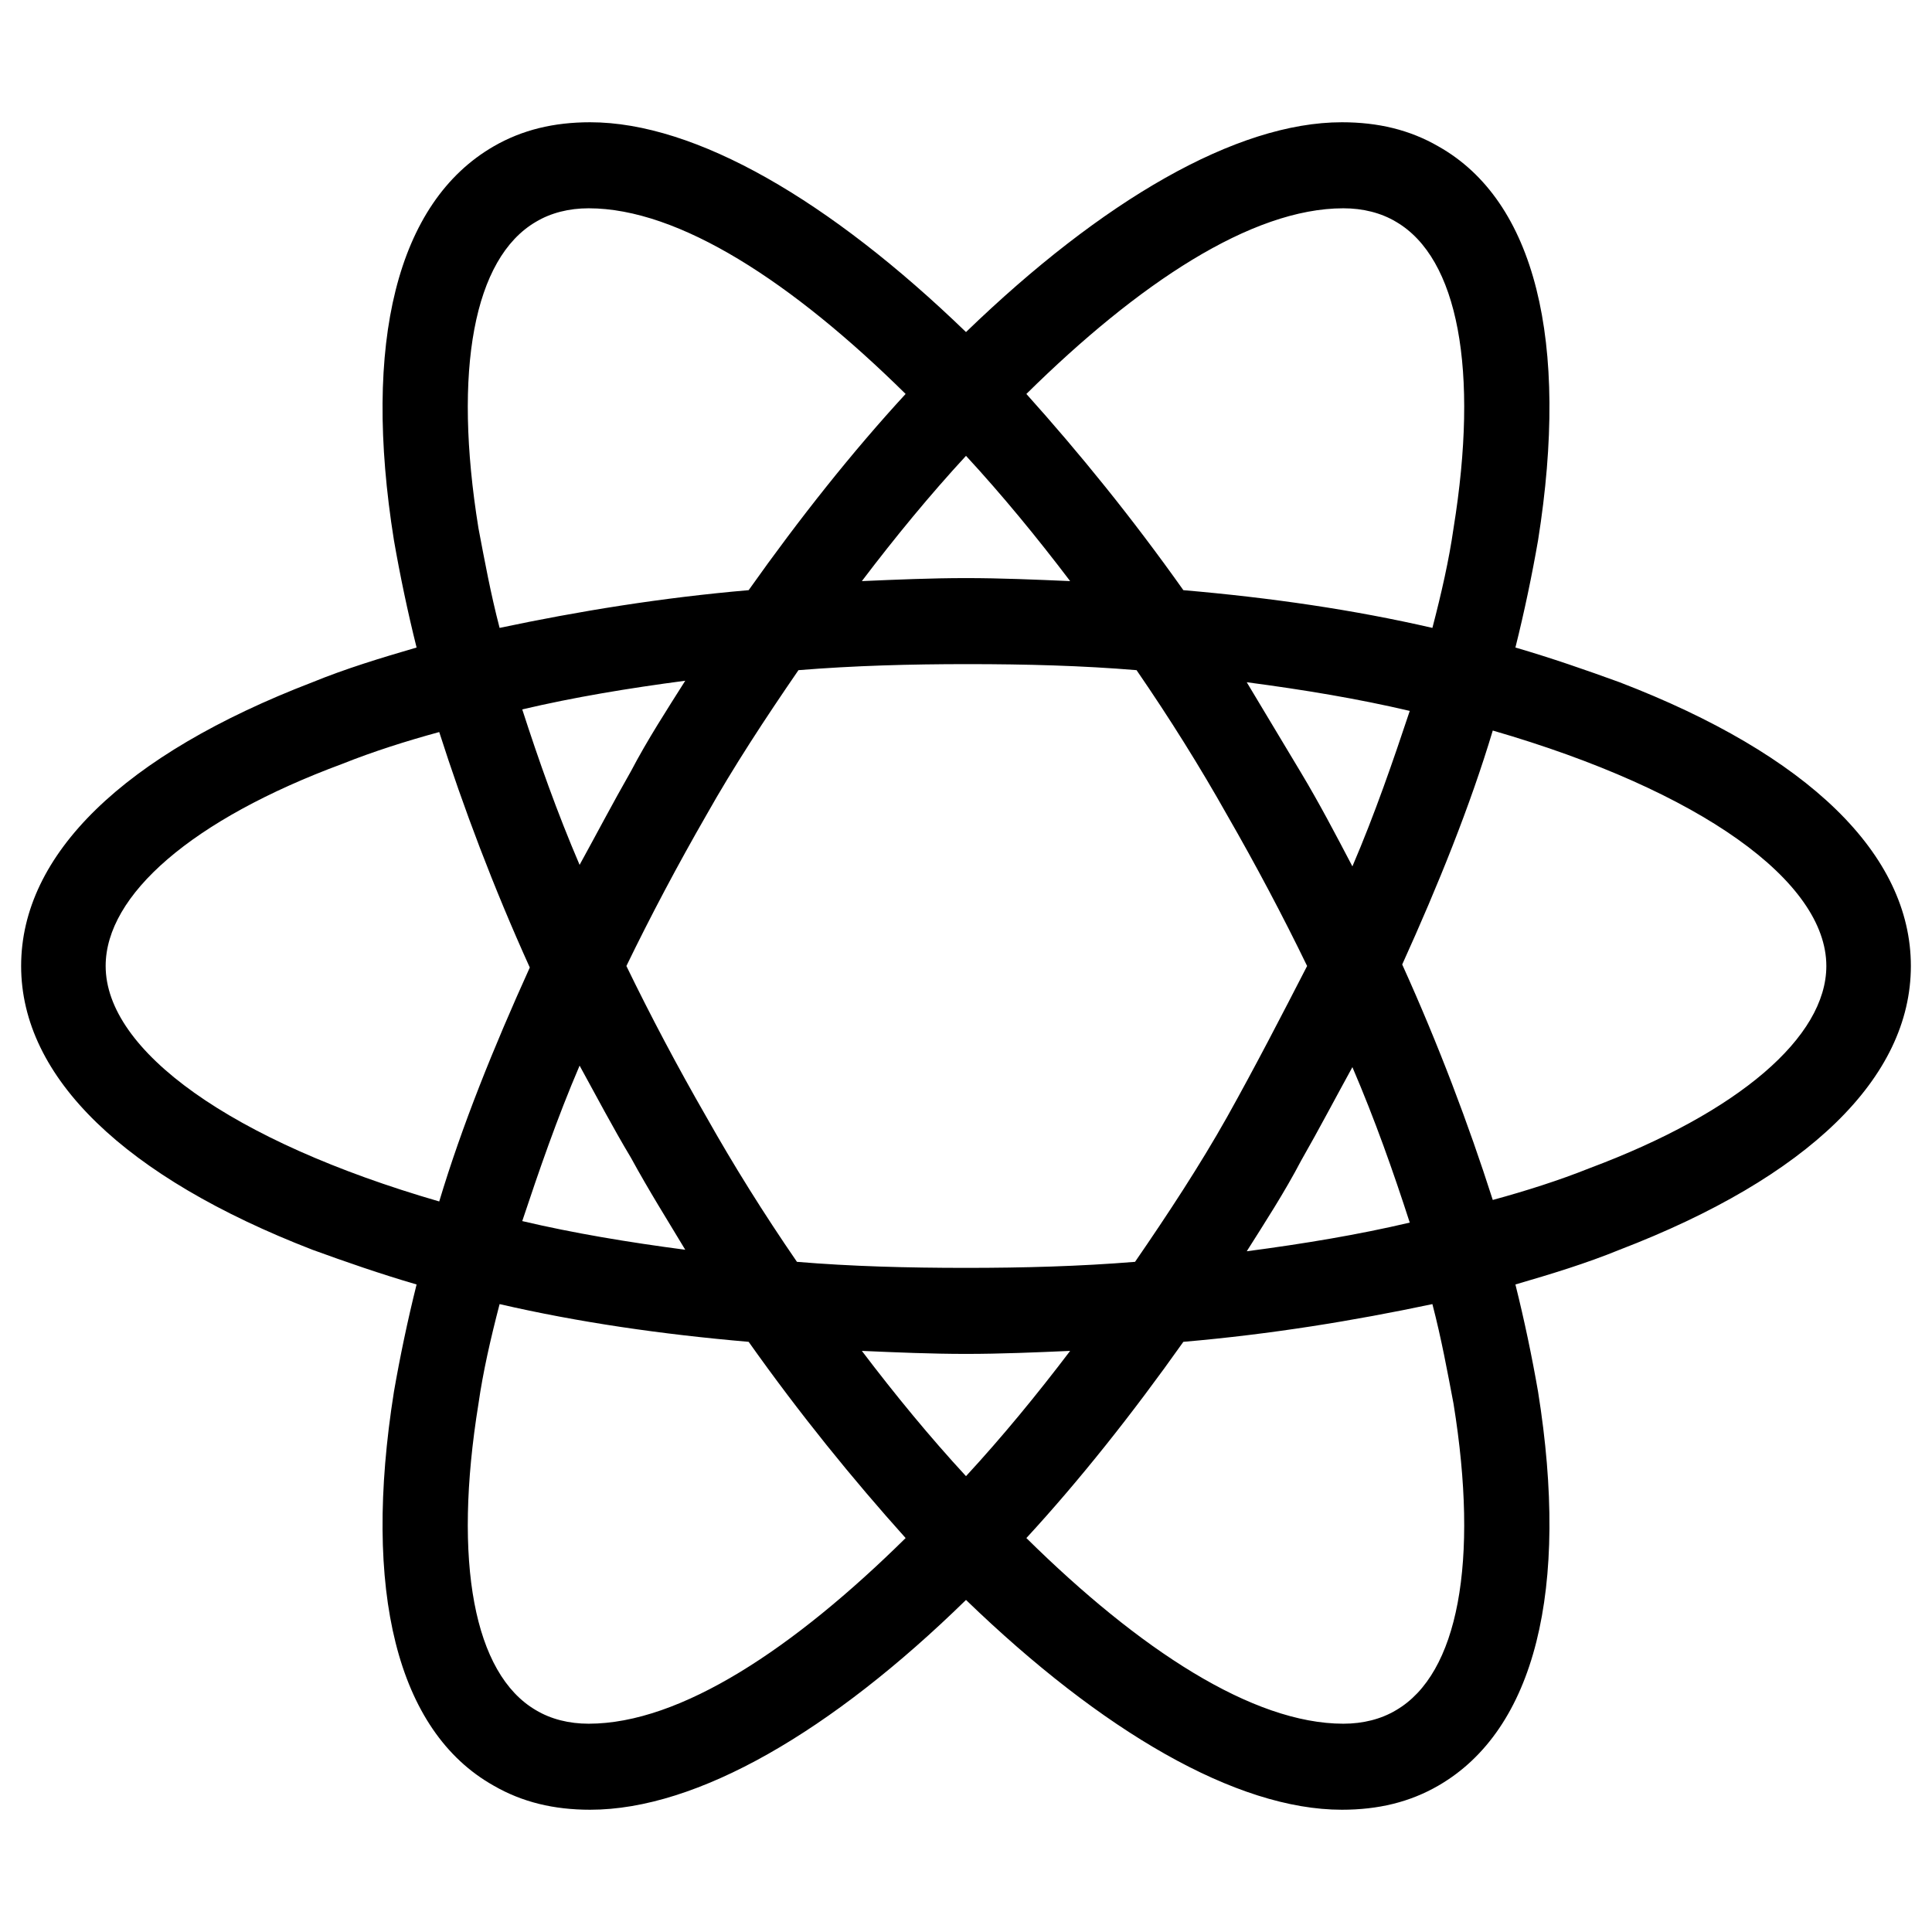
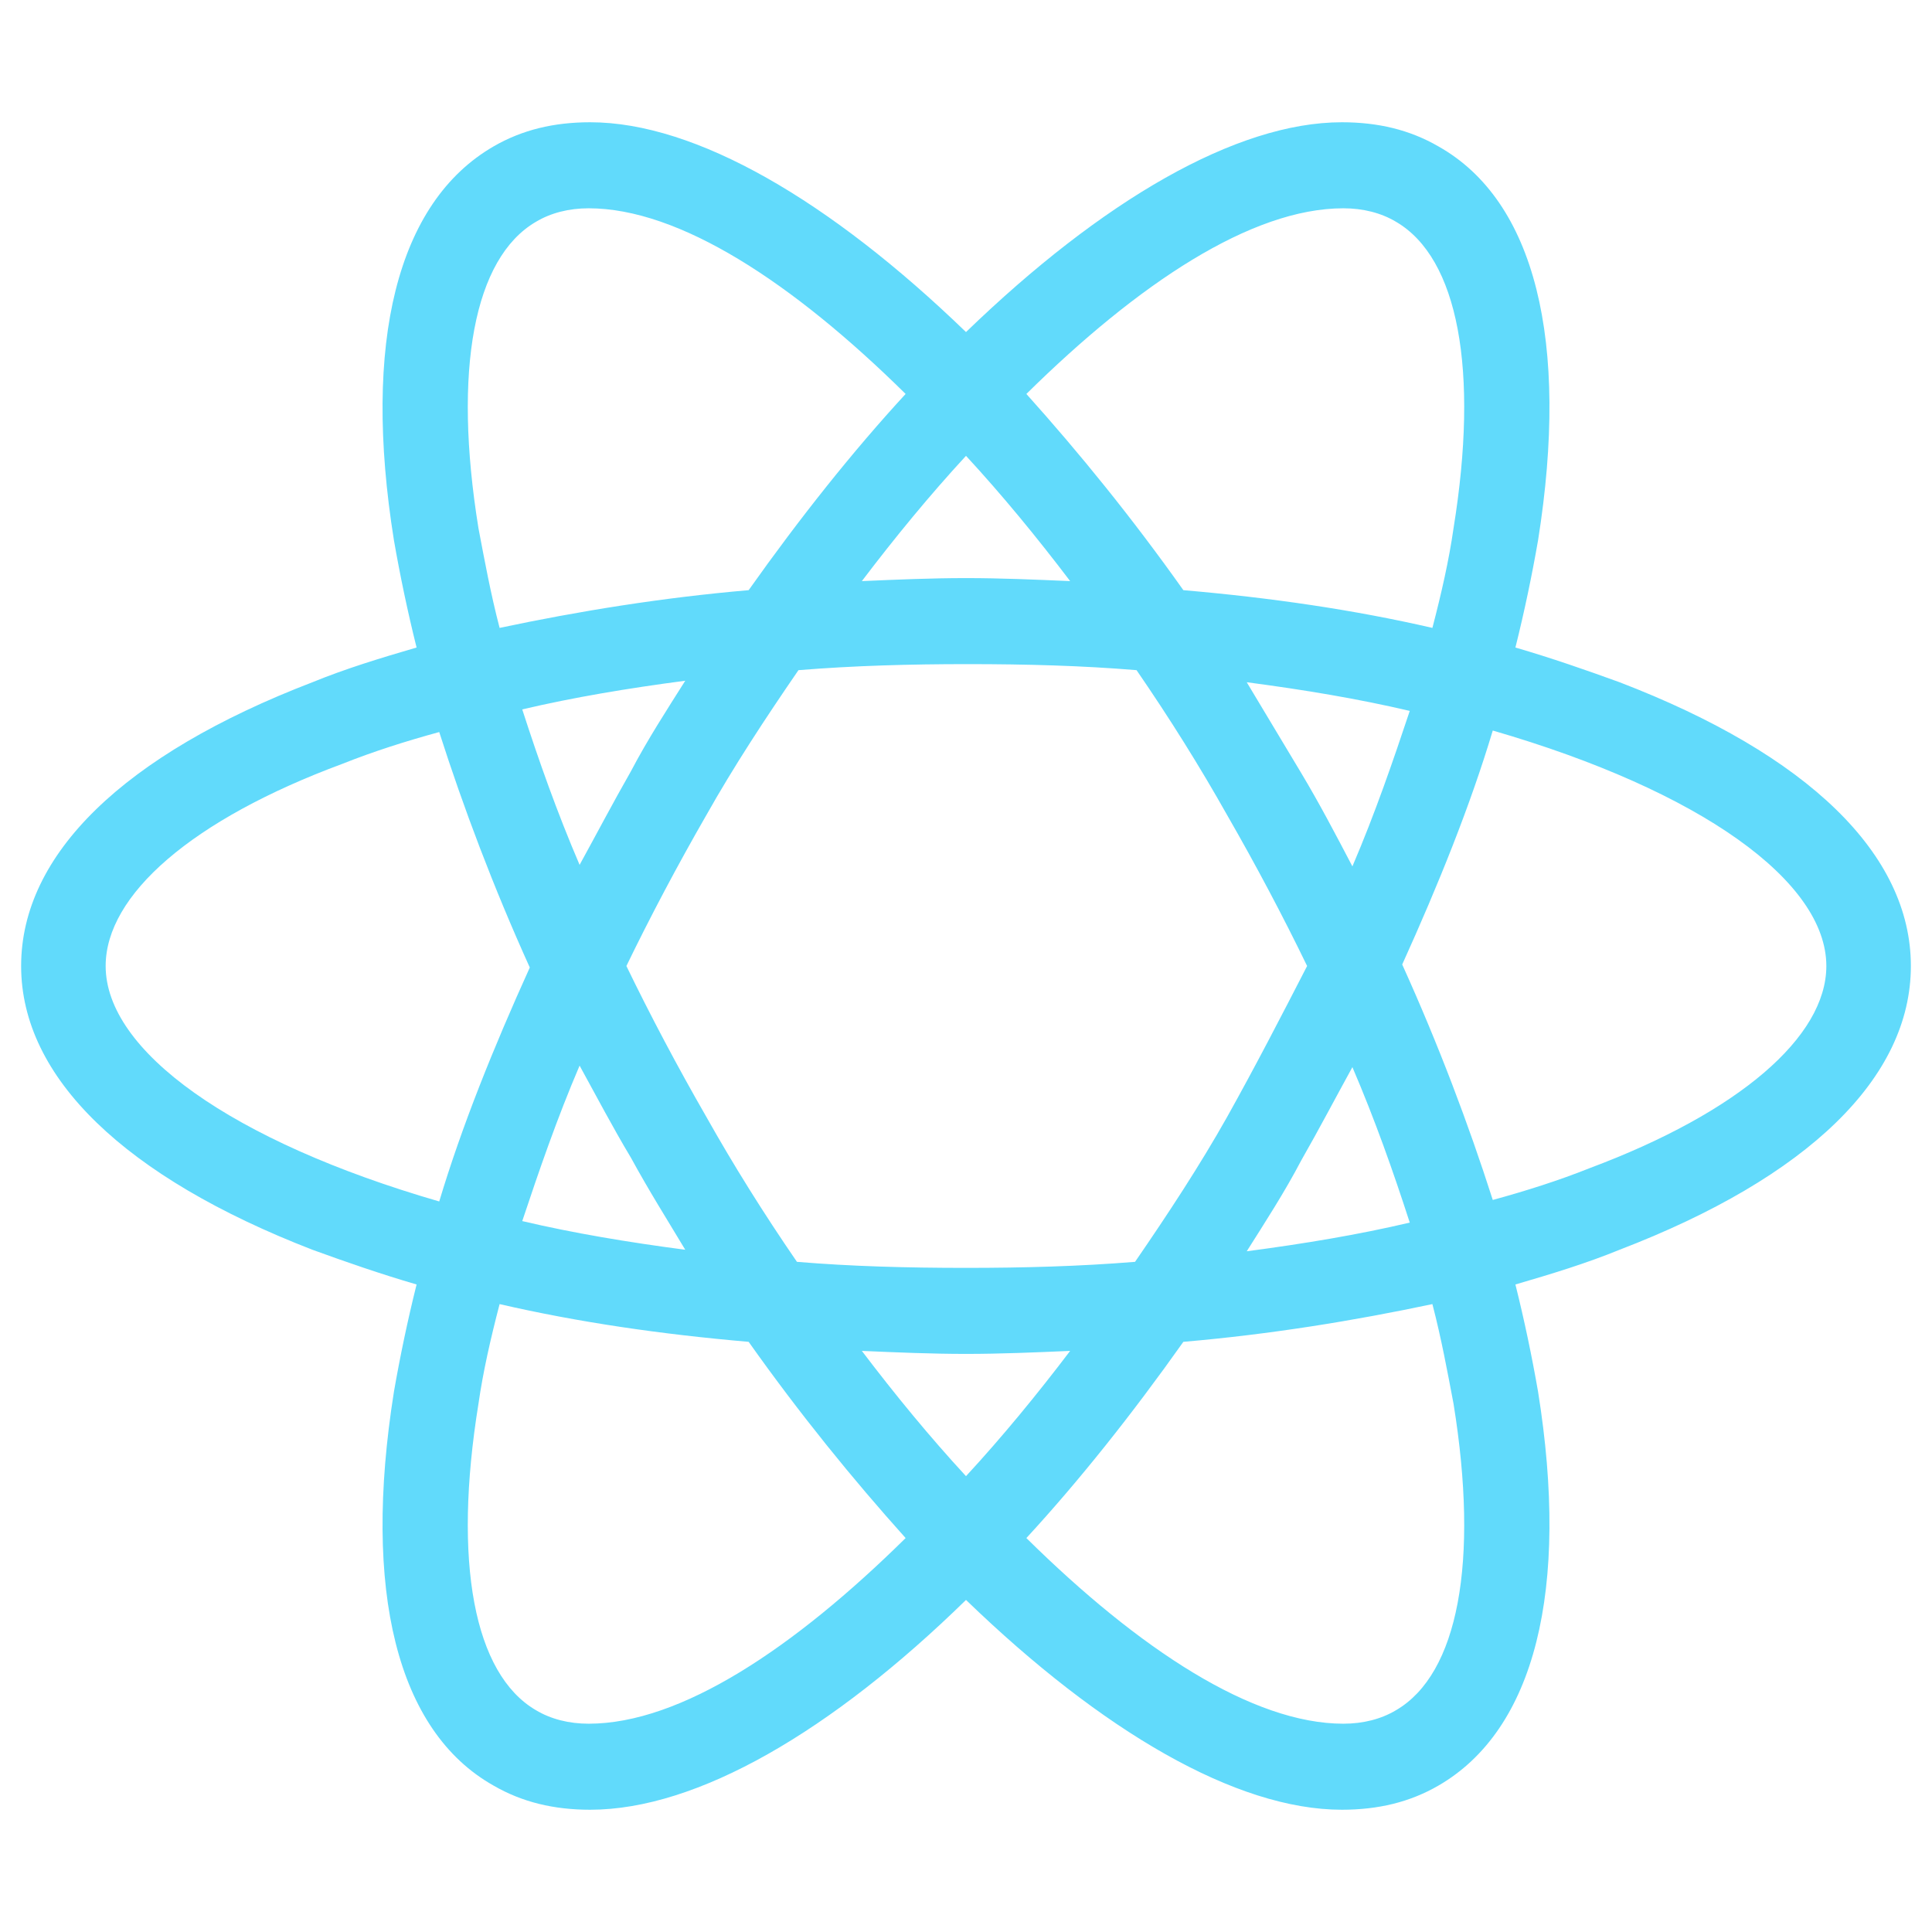
<svg viewBox="0 0 128 128">
-   <path d="M107.3 45.2c-2.2-.8-4.5-1.6-6.9-2.3.6-2.4 1.1-4.8 1.5-7.1 2.1-13.2-.2-22.5-6.6-26.1-1.9-1.1-4-1.6-6.4-1.6-7 0-15.9 5.2-24.9 13.9-9-8.7-17.9-13.9-24.9-13.9-2.4 0-4.5.5-6.4 1.6-6.4 3.7-8.7 13-6.6 26.1.4 2.3.9 4.7 1.5 7.1-2.4.7-4.7 1.4-6.9 2.3-12.5 4.8-19.3 11.4-19.3 18.8s6.9 14 19.3 18.8c2.2.8 4.5 1.6 6.9 2.3-.6 2.4-1.1 4.8-1.5 7.1-2.1 13.2.2 22.5 6.6 26.1 1.9 1.1 4 1.6 6.4 1.6 7.1 0 16-5.2 24.9-13.9 9 8.7 17.9 13.9 24.9 13.9 2.4 0 4.5-.5 6.4-1.6 6.4-3.7 8.7-13 6.6-26.1-.4-2.3-.9-4.7-1.5-7.1 2.4-.7 4.7-1.4 6.9-2.3 12.5-4.8 19.3-11.4 19.3-18.8s-6.8-14-19.3-18.8zm-14.8-30.5c4.1 2.4 5.5 9.8 3.8 20.3-.3 2.1-.8 4.3-1.4 6.6-5.2-1.2-10.7-2-16.5-2.5-3.4-4.8-6.9-9.1-10.4-13 7.4-7.3 14.9-12.3 21-12.3 1.3 0 2.5.3 3.5.9zm-11.2 59.3c-1.8 3.2-3.9 6.4-6.1 9.6-3.7.3-7.4.4-11.2.4-3.9 0-7.6-.1-11.2-.4-2.2-3.2-4.2-6.4-6-9.6-1.9-3.3-3.7-6.7-5.3-10 1.6-3.3 3.4-6.7 5.3-10 1.8-3.2 3.9-6.4 6.1-9.6 3.7-.3 7.4-.4 11.2-.4 3.9 0 7.6.1 11.2.4 2.2 3.2 4.2 6.4 6 9.6 1.9 3.3 3.7 6.7 5.3 10-1.7 3.3-3.4 6.6-5.3 10zm8.3-3.3c1.5 3.5 2.7 6.9 3.8 10.3-3.4.8-7 1.4-10.8 1.9 1.2-1.9 2.5-3.9 3.6-6 1.2-2.1 2.3-4.2 3.4-6.2zm-25.6 27.1c-2.4-2.6-4.7-5.4-6.9-8.3 2.3.1 4.6.2 6.9.2 2.3 0 4.6-.1 6.9-.2-2.2 2.9-4.5 5.7-6.9 8.3zm-18.6-15c-3.8-.5-7.4-1.1-10.8-1.9 1.1-3.3 2.3-6.8 3.8-10.3 1.1 2 2.2 4.1 3.4 6.1 1.2 2.2 2.4 4.1 3.6 6.1zm-7-25.5c-1.5-3.5-2.7-6.9-3.8-10.3 3.4-.8 7-1.4 10.8-1.9-1.2 1.9-2.5 3.9-3.6 6-1.2 2.1-2.3 4.2-3.4 6.2zm25.6-27.1c2.4 2.6 4.7 5.4 6.9 8.3-2.3-.1-4.6-.2-6.9-.2-2.3 0-4.6.1-6.9.2 2.2-2.9 4.5-5.7 6.9-8.3zm22.2 21l-3.6-6c3.8.5 7.4 1.1 10.8 1.9-1.1 3.3-2.3 6.8-3.8 10.3-1.1-2.1-2.2-4.2-3.4-6.2zm-54.5-16.2c-1.7-10.5-.3-17.9 3.8-20.3 1-.6 2.2-.9 3.5-.9 6 0 13.5 4.9 21 12.3-3.5 3.8-7 8.2-10.4 13-5.8.5-11.3 1.4-16.5 2.5-.6-2.3-1-4.5-1.4-6.6zm-24.7 29c0-4.7 5.7-9.7 15.7-13.4 2-.8 4.2-1.5 6.4-2.1 1.6 5 3.6 10.3 6 15.6-2.4 5.3-4.5 10.5-6 15.5-13.8-4-22.1-10-22.1-15.6zm28.5 49.3c-4.1-2.4-5.5-9.8-3.8-20.3.3-2.1.8-4.3 1.4-6.6 5.2 1.2 10.7 2 16.5 2.5 3.4 4.8 6.9 9.1 10.4 13-7.4 7.3-14.9 12.3-21 12.3-1.3 0-2.5-.3-3.5-.9zm60.8-20.3c1.7 10.5.3 17.9-3.8 20.3-1 .6-2.2.9-3.5.9-6 0-13.5-4.9-21-12.3 3.5-3.8 7-8.2 10.4-13 5.8-.5 11.3-1.4 16.5-2.5.6 2.3 1 4.5 1.4 6.6zm9-15.6c-2 .8-4.2 1.5-6.4 2.1-1.6-5-3.6-10.3-6-15.6 2.4-5.3 4.5-10.5 6-15.5 13.8 4 22.1 10 22.1 15.6 0 4.7-5.8 9.7-15.7 13.4z" />
+   <path fill="#61DAFB" d="M107.3 45.2c-2.2-.8-4.5-1.6-6.9-2.3.6-2.4 1.1-4.8 1.5-7.1 2.1-13.2-.2-22.5-6.6-26.1-1.9-1.1-4-1.6-6.4-1.6-7 0-15.9 5.2-24.9 13.9-9-8.7-17.9-13.9-24.9-13.9-2.4 0-4.5.5-6.4 1.6-6.4 3.7-8.7 13-6.6 26.1.4 2.3.9 4.7 1.5 7.1-2.4.7-4.7 1.4-6.9 2.3-12.5 4.8-19.3 11.4-19.3 18.8s6.9 14 19.3 18.8c2.2.8 4.5 1.6 6.9 2.3-.6 2.4-1.1 4.8-1.5 7.1-2.1 13.2.2 22.5 6.6 26.1 1.9 1.1 4 1.6 6.4 1.6 7.1 0 16-5.2 24.9-13.9 9 8.7 17.9 13.9 24.9 13.9 2.4 0 4.5-.5 6.4-1.6 6.4-3.7 8.7-13 6.6-26.1-.4-2.3-.9-4.7-1.5-7.1 2.4-.7 4.7-1.4 6.9-2.3 12.5-4.8 19.3-11.4 19.3-18.8s-6.8-14-19.3-18.8zm-14.8-30.5c4.1 2.4 5.5 9.8 3.8 20.3-.3 2.1-.8 4.3-1.4 6.6-5.2-1.2-10.7-2-16.5-2.5-3.4-4.8-6.9-9.1-10.4-13 7.4-7.3 14.9-12.3 21-12.3 1.3 0 2.5.3 3.5.9zm-11.2 59.3c-1.8 3.2-3.9 6.4-6.1 9.6-3.7.3-7.4.4-11.2.4-3.9 0-7.6-.1-11.2-.4-2.2-3.2-4.2-6.4-6-9.6-1.9-3.3-3.7-6.7-5.3-10 1.6-3.3 3.4-6.7 5.3-10 1.8-3.2 3.9-6.4 6.1-9.6 3.7-.3 7.4-.4 11.2-.4 3.9 0 7.6.1 11.2.4 2.2 3.2 4.2 6.4 6 9.6 1.9 3.3 3.7 6.7 5.3 10-1.7 3.3-3.4 6.6-5.3 10zm8.3-3.3c1.5 3.5 2.7 6.9 3.8 10.3-3.4.8-7 1.4-10.8 1.9 1.2-1.9 2.5-3.9 3.6-6 1.2-2.1 2.3-4.2 3.4-6.2zm-25.6 27.1c-2.4-2.6-4.7-5.4-6.9-8.3 2.3.1 4.6.2 6.9.2 2.3 0 4.6-.1 6.9-.2-2.2 2.9-4.5 5.7-6.9 8.3zm-18.6-15c-3.8-.5-7.4-1.1-10.8-1.9 1.1-3.3 2.3-6.8 3.8-10.3 1.1 2 2.2 4.1 3.4 6.1 1.2 2.2 2.4 4.1 3.6 6.1zm-7-25.5c-1.5-3.5-2.7-6.9-3.8-10.3 3.4-.8 7-1.4 10.8-1.9-1.2 1.9-2.5 3.9-3.6 6-1.2 2.1-2.3 4.2-3.4 6.2zm25.6-27.1c2.4 2.6 4.7 5.4 6.9 8.3-2.3-.1-4.6-.2-6.9-.2-2.3 0-4.6.1-6.9.2 2.2-2.9 4.5-5.7 6.9-8.3zm22.2 21l-3.6-6c3.8.5 7.4 1.1 10.8 1.9-1.1 3.3-2.3 6.8-3.8 10.3-1.1-2.1-2.2-4.2-3.4-6.2zm-54.5-16.2c-1.7-10.5-.3-17.9 3.8-20.3 1-.6 2.2-.9 3.5-.9 6 0 13.5 4.9 21 12.3-3.5 3.8-7 8.2-10.4 13-5.8.5-11.3 1.4-16.5 2.5-.6-2.3-1-4.5-1.4-6.6zm-24.7 29c0-4.7 5.7-9.7 15.7-13.4 2-.8 4.2-1.5 6.4-2.1 1.6 5 3.6 10.3 6 15.6-2.4 5.3-4.5 10.5-6 15.5-13.8-4-22.1-10-22.1-15.6zm28.5 49.3c-4.1-2.4-5.5-9.8-3.8-20.3.3-2.1.8-4.3 1.4-6.6 5.2 1.2 10.7 2 16.5 2.5 3.4 4.8 6.9 9.1 10.4 13-7.4 7.3-14.9 12.3-21 12.3-1.3 0-2.5-.3-3.5-.9zm60.8-20.3c1.7 10.5.3 17.9-3.8 20.3-1 .6-2.2.9-3.5.9-6 0-13.5-4.9-21-12.3 3.5-3.8 7-8.2 10.4-13 5.8-.5 11.3-1.4 16.5-2.5.6 2.3 1 4.5 1.4 6.6zm9-15.6c-2 .8-4.2 1.5-6.4 2.1-1.6-5-3.6-10.3-6-15.6 2.4-5.3 4.5-10.5 6-15.5 13.8 4 22.1 10 22.1 15.6 0 4.7-5.8 9.7-15.7 13.4z" />
</svg>
